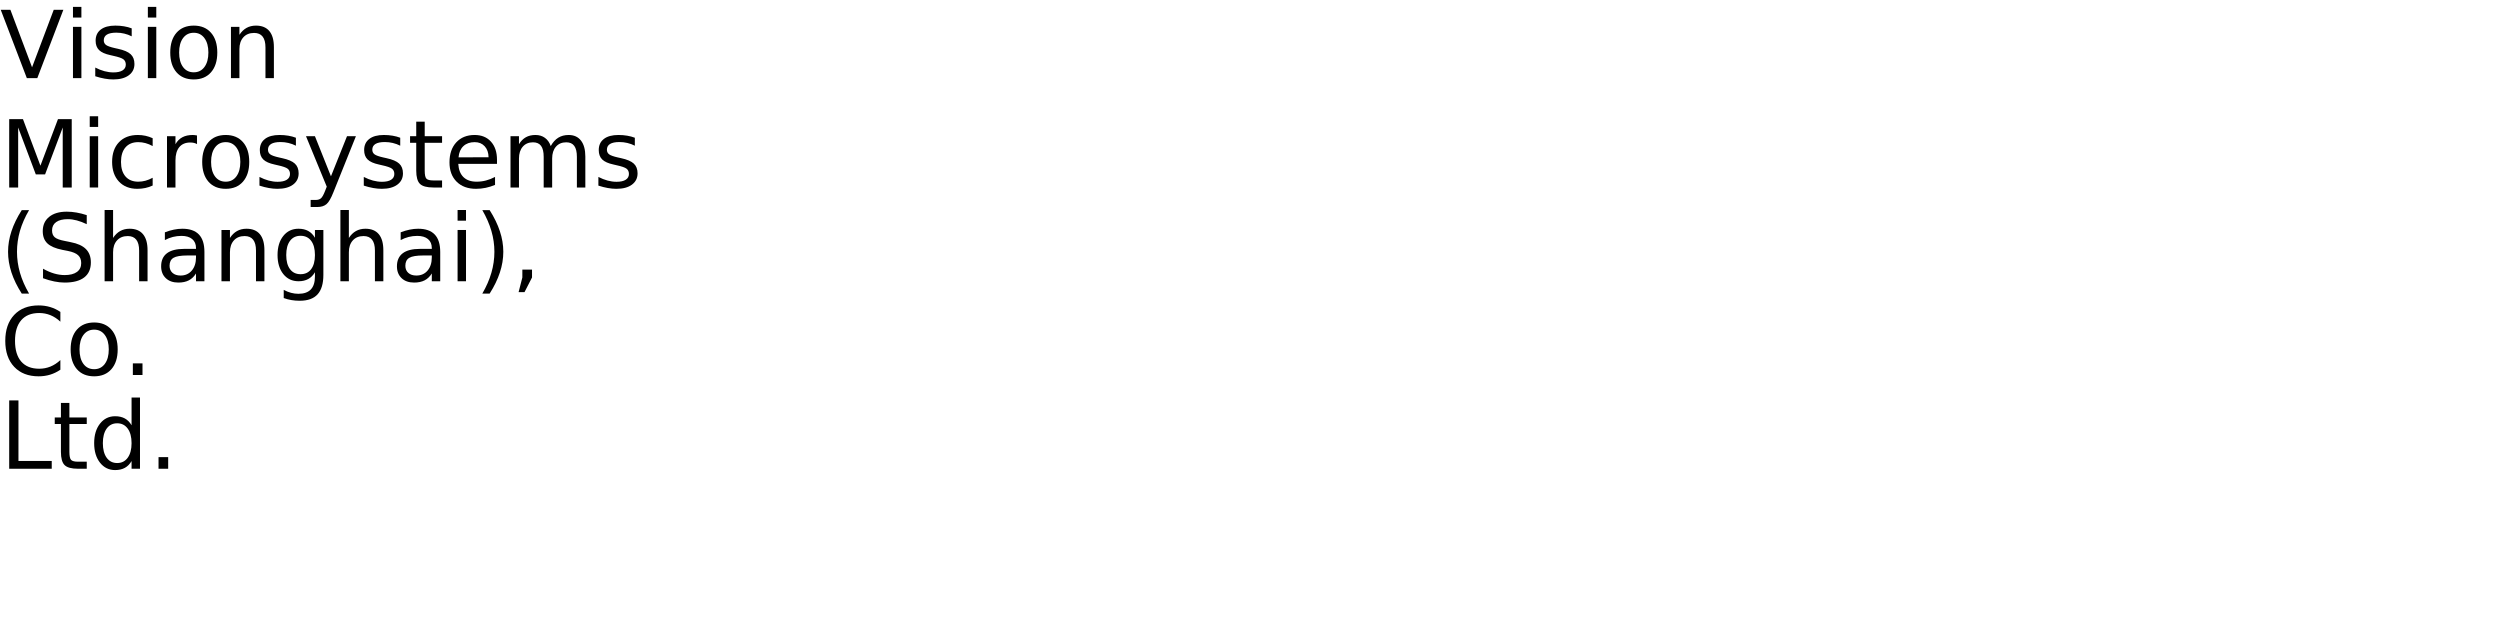
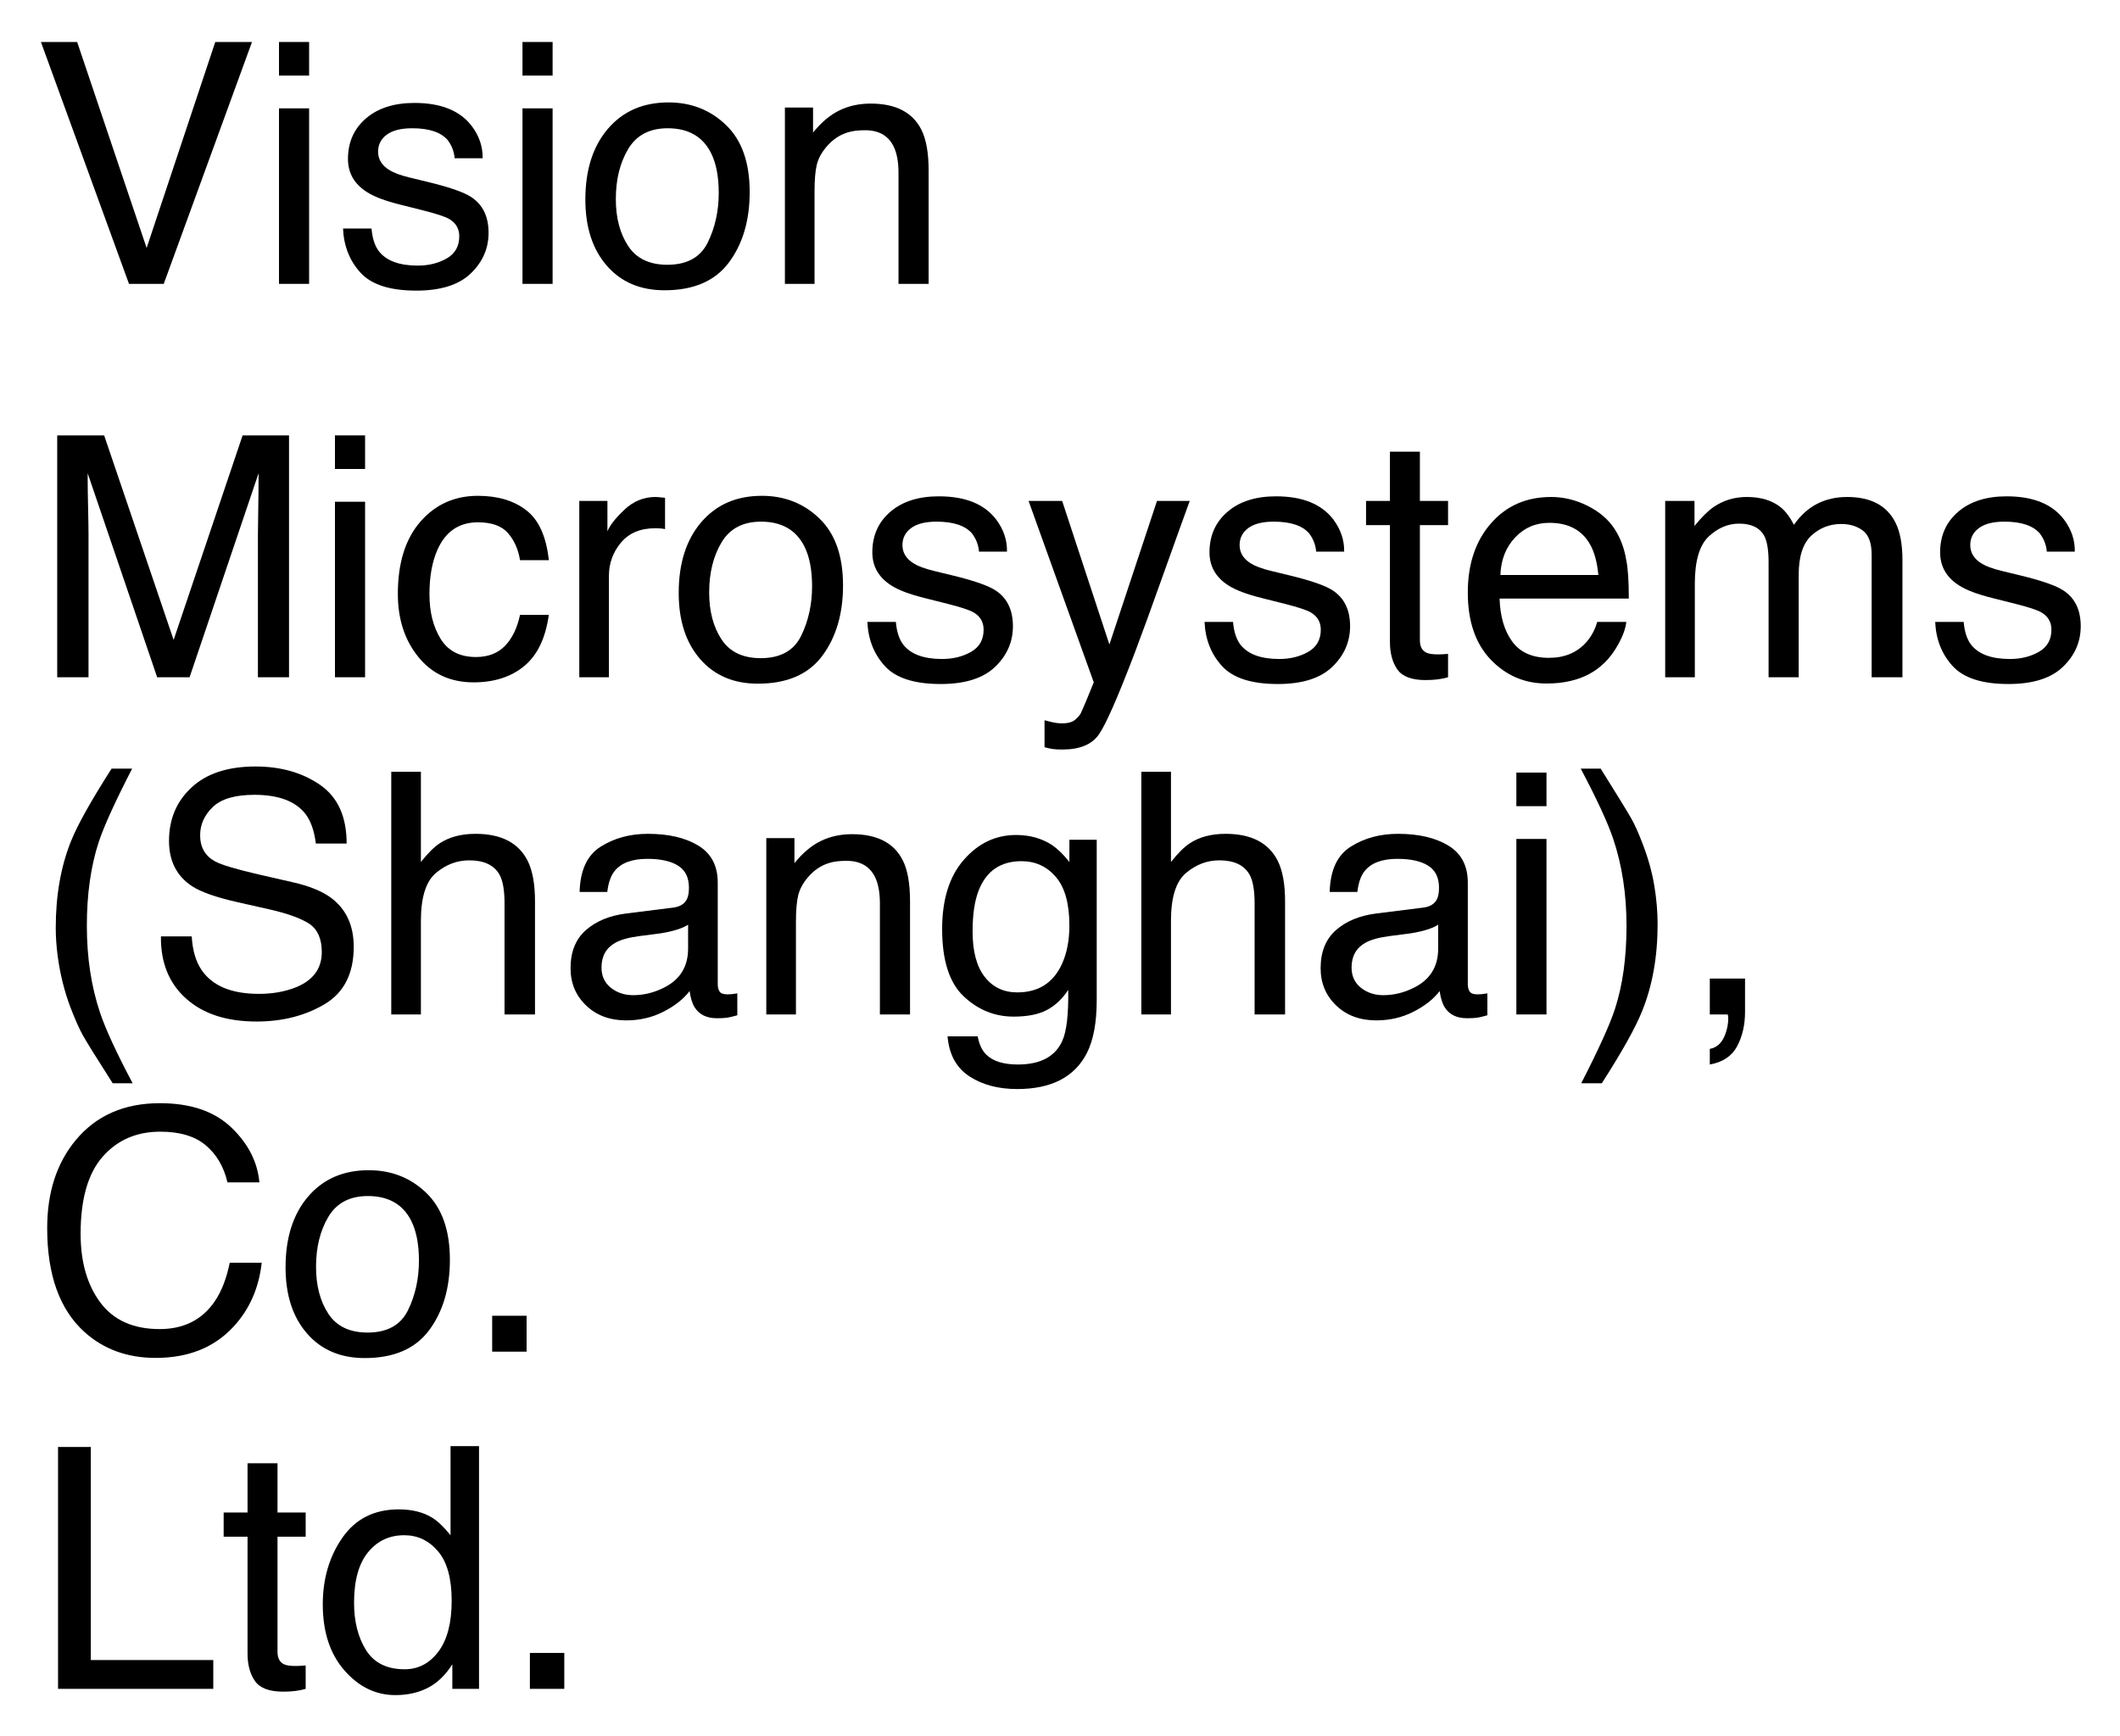
- <svg xmlns="http://www.w3.org/2000/svg" xmlns:xlink="http://www.w3.org/1999/xlink" width="1600" height="400" viewBox="0 0 1600 400">
+ <svg xmlns="http://www.w3.org/2000/svg" xmlns:xlink="http://www.w3.org/1999/xlink" role="img" viewBox="-5.76 -0.51 377.26 308.76">
  <defs>
-     <g>
-       <g id="glyph-0-0">
-         <path d="M 17.172 0 L 0.469 -43.734 L 6.656 -43.734 L 20.516 -6.922 L 34.391 -43.734 L 40.547 -43.734 L 23.875 0 Z M 17.172 0 " />
-       </g>
-       <g id="glyph-0-1">
-         <path d="M 5.656 -32.812 L 11.047 -32.812 L 11.047 0 L 5.656 0 Z M 5.656 -45.594 L 11.047 -45.594 L 11.047 -38.766 L 5.656 -38.766 Z M 5.656 -45.594 " />
-       </g>
-       <g id="glyph-0-2">
-         <path d="M 26.578 -31.844 L 26.578 -26.75 C 25.047 -27.531 23.457 -28.113 21.812 -28.5 C 20.176 -28.895 18.484 -29.094 16.734 -29.094 C 14.055 -29.094 12.047 -28.68 10.703 -27.859 C 9.367 -27.035 8.703 -25.805 8.703 -24.172 C 8.703 -22.922 9.18 -21.938 10.141 -21.219 C 11.098 -20.508 13.02 -19.832 15.906 -19.188 L 17.75 -18.781 C 21.582 -17.957 24.301 -16.797 25.906 -15.297 C 27.52 -13.805 28.328 -11.723 28.328 -9.047 C 28.328 -6.004 27.117 -3.594 24.703 -1.812 C 22.297 -0.039 18.984 0.844 14.766 0.844 C 13.004 0.844 11.172 0.672 9.266 0.328 C 7.367 -0.004 5.363 -0.516 3.25 -1.203 L 3.25 -6.766 C 5.238 -5.734 7.203 -4.957 9.141 -4.438 C 11.078 -3.914 12.992 -3.656 14.891 -3.656 C 17.422 -3.656 19.367 -4.086 20.734 -4.953 C 22.109 -5.828 22.797 -7.055 22.797 -8.641 C 22.797 -10.109 22.301 -11.234 21.312 -12.016 C 20.32 -12.797 18.16 -13.547 14.828 -14.266 L 12.953 -14.703 C 9.609 -15.41 7.191 -16.488 5.703 -17.938 C 4.223 -19.395 3.484 -21.395 3.484 -23.938 C 3.484 -27.02 4.578 -29.398 6.766 -31.078 C 8.953 -32.766 12.055 -33.609 16.078 -33.609 C 18.078 -33.609 19.953 -33.457 21.703 -33.156 C 23.461 -32.863 25.086 -32.426 26.578 -31.844 Z M 26.578 -31.844 " />
-       </g>
-       <g id="glyph-0-3">
-         <path d="M 18.375 -29.031 C 15.477 -29.031 13.191 -27.898 11.516 -25.641 C 9.836 -23.391 9 -20.301 9 -16.375 C 9 -12.445 9.832 -9.352 11.5 -7.094 C 13.164 -4.844 15.457 -3.719 18.375 -3.719 C 21.238 -3.719 23.508 -4.848 25.188 -7.109 C 26.875 -9.379 27.719 -12.469 27.719 -16.375 C 27.719 -20.258 26.875 -23.336 25.188 -25.609 C 23.508 -27.891 21.238 -29.031 18.375 -29.031 Z M 18.375 -33.609 C 23.062 -33.609 26.738 -32.082 29.406 -29.031 C 32.082 -25.988 33.422 -21.77 33.422 -16.375 C 33.422 -11.008 32.082 -6.797 29.406 -3.734 C 26.738 -0.68 23.062 0.844 18.375 0.844 C 13.664 0.844 9.977 -0.68 7.312 -3.734 C 4.645 -6.797 3.312 -11.008 3.312 -16.375 C 3.312 -21.77 4.645 -25.988 7.312 -29.031 C 9.977 -32.082 13.664 -33.609 18.375 -33.609 Z M 18.375 -33.609 " />
-       </g>
-       <g id="glyph-0-4">
-         <path d="M 32.938 -19.812 L 32.938 0 L 27.547 0 L 27.547 -19.625 C 27.547 -22.727 26.938 -25.051 25.719 -26.594 C 24.508 -28.145 22.695 -28.922 20.281 -28.922 C 17.363 -28.922 15.066 -27.988 13.391 -26.125 C 11.711 -24.27 10.875 -21.742 10.875 -18.547 L 10.875 0 L 5.453 0 L 5.453 -32.812 L 10.875 -32.812 L 10.875 -27.719 C 12.156 -29.688 13.672 -31.16 15.422 -32.141 C 17.172 -33.117 19.188 -33.609 21.469 -33.609 C 25.238 -33.609 28.094 -32.441 30.031 -30.109 C 31.969 -27.773 32.938 -24.344 32.938 -19.812 Z M 32.938 -19.812 " />
-       </g>
-       <g id="glyph-0-5">
-         <path d="M 5.891 -43.734 L 14.703 -43.734 L 25.875 -13.969 L 37.094 -43.734 L 45.906 -43.734 L 45.906 0 L 40.141 0 L 40.141 -38.406 L 28.859 -8.406 L 22.906 -8.406 L 11.625 -38.406 L 11.625 0 L 5.891 0 Z M 5.891 -43.734 " />
-       </g>
-       <g id="glyph-0-6">
-         <path d="M 29.266 -31.547 L 29.266 -26.516 C 27.742 -27.359 26.219 -27.988 24.688 -28.406 C 23.156 -28.82 21.609 -29.031 20.047 -29.031 C 16.547 -29.031 13.828 -27.922 11.891 -25.703 C 9.961 -23.492 9 -20.383 9 -16.375 C 9 -12.375 9.961 -9.266 11.891 -7.047 C 13.828 -4.828 16.547 -3.719 20.047 -3.719 C 21.609 -3.719 23.156 -3.926 24.688 -4.344 C 26.219 -4.77 27.742 -5.398 29.266 -6.234 L 29.266 -1.266 C 27.766 -0.555 26.207 -0.031 24.594 0.312 C 22.977 0.664 21.266 0.844 19.453 0.844 C 14.516 0.844 10.586 -0.707 7.672 -3.812 C 4.766 -6.914 3.312 -11.102 3.312 -16.375 C 3.312 -21.727 4.781 -25.938 7.719 -29 C 10.656 -32.07 14.688 -33.609 19.812 -33.609 C 21.469 -33.609 23.086 -33.438 24.672 -33.094 C 26.254 -32.75 27.785 -32.234 29.266 -31.547 Z M 29.266 -31.547 " />
-       </g>
-       <g id="glyph-0-7">
-         <path d="M 24.672 -27.781 C 24.066 -28.125 23.406 -28.379 22.688 -28.547 C 21.977 -28.711 21.191 -28.797 20.328 -28.797 C 17.285 -28.797 14.945 -27.805 13.312 -25.828 C 11.688 -23.848 10.875 -21 10.875 -17.281 L 10.875 0 L 5.453 0 L 5.453 -32.812 L 10.875 -32.812 L 10.875 -27.719 C 12 -29.707 13.469 -31.188 15.281 -32.156 C 17.102 -33.125 19.316 -33.609 21.922 -33.609 C 22.285 -33.609 22.691 -33.582 23.141 -33.531 C 23.586 -33.477 24.086 -33.406 24.641 -33.312 Z M 24.672 -27.781 " />
-       </g>
-       <g id="glyph-0-8">
-         <path d="M 19.312 3.047 C 17.781 6.953 16.289 9.5 14.844 10.688 C 13.406 11.883 11.473 12.484 9.047 12.484 L 4.75 12.484 L 4.75 7.969 L 7.906 7.969 C 9.395 7.969 10.547 7.613 11.359 6.906 C 12.18 6.207 13.094 4.551 14.094 1.938 L 15.062 -0.531 L 1.781 -32.812 L 7.5 -32.812 L 17.75 -7.156 L 28.016 -32.812 L 33.719 -32.812 Z M 19.312 3.047 " />
-       </g>
-       <g id="glyph-0-9">
-         <path d="M 10.984 -42.125 L 10.984 -32.812 L 22.094 -32.812 L 22.094 -28.625 L 10.984 -28.625 L 10.984 -10.812 C 10.984 -8.133 11.348 -6.414 12.078 -5.656 C 12.816 -4.895 14.305 -4.516 16.547 -4.516 L 22.094 -4.516 L 22.094 0 L 16.547 0 C 12.391 0 9.52 -0.773 7.938 -2.328 C 6.352 -3.879 5.562 -6.707 5.562 -10.812 L 5.562 -28.625 L 1.609 -28.625 L 1.609 -32.812 L 5.562 -32.812 L 5.562 -42.125 Z M 10.984 -42.125 " />
-       </g>
-       <g id="glyph-0-10">
-         <path d="M 33.719 -17.75 L 33.719 -15.125 L 8.938 -15.125 C 9.164 -11.406 10.281 -8.57 12.281 -6.625 C 14.289 -4.688 17.082 -3.719 20.656 -3.719 C 22.727 -3.719 24.734 -3.973 26.672 -4.484 C 28.617 -4.992 30.551 -5.754 32.469 -6.766 L 32.469 -1.672 C 30.531 -0.848 28.547 -0.223 26.516 0.203 C 24.484 0.629 22.422 0.844 20.328 0.844 C 15.098 0.844 10.953 -0.676 7.891 -3.719 C 4.836 -6.77 3.312 -10.891 3.312 -16.078 C 3.312 -21.453 4.758 -25.719 7.656 -28.875 C 10.562 -32.031 14.473 -33.609 19.391 -33.609 C 23.805 -33.609 27.297 -32.188 29.859 -29.344 C 32.43 -26.5 33.719 -22.633 33.719 -17.75 Z M 28.328 -19.344 C 28.285 -22.289 27.457 -24.641 25.844 -26.391 C 24.238 -28.148 22.109 -29.031 19.453 -29.031 C 16.441 -29.031 14.031 -28.18 12.219 -26.484 C 10.414 -24.785 9.379 -22.395 9.109 -19.312 Z M 28.328 -19.344 " />
-       </g>
-       <g id="glyph-0-11">
-         <path d="M 31.203 -26.516 C 32.547 -28.93 34.156 -30.719 36.031 -31.875 C 37.906 -33.031 40.113 -33.609 42.656 -33.609 C 46.07 -33.609 48.707 -32.41 50.562 -30.016 C 52.414 -27.617 53.344 -24.219 53.344 -19.812 L 53.344 0 L 47.938 0 L 47.938 -19.625 C 47.938 -22.77 47.379 -25.102 46.266 -26.625 C 45.148 -28.156 43.445 -28.922 41.156 -28.922 C 38.363 -28.922 36.156 -27.988 34.531 -26.125 C 32.914 -24.27 32.109 -21.742 32.109 -18.547 L 32.109 0 L 26.688 0 L 26.688 -19.625 C 26.688 -22.789 26.129 -25.129 25.016 -26.641 C 23.898 -28.16 22.18 -28.922 19.859 -28.922 C 17.109 -28.922 14.922 -27.988 13.297 -26.125 C 11.68 -24.258 10.875 -21.734 10.875 -18.547 L 10.875 0 L 5.453 0 L 5.453 -32.812 L 10.875 -32.812 L 10.875 -27.719 C 12.102 -29.727 13.578 -31.211 15.297 -32.172 C 17.016 -33.129 19.055 -33.609 21.422 -33.609 C 23.797 -33.609 25.816 -33 27.484 -31.781 C 29.16 -30.57 30.398 -28.816 31.203 -26.516 Z M 31.203 -26.516 " />
-       </g>
-       <g id="glyph-0-12">
-         <path d="M 18.609 -45.531 C 15.984 -41.039 14.035 -36.598 12.766 -32.203 C 11.504 -27.805 10.875 -23.352 10.875 -18.844 C 10.875 -14.332 11.508 -9.863 12.781 -5.438 C 14.062 -1.008 16.004 3.438 18.609 7.906 L 13.922 7.906 C 10.984 3.32 8.785 -1.188 7.328 -5.625 C 5.879 -10.062 5.156 -14.469 5.156 -18.844 C 5.156 -23.195 5.879 -27.578 7.328 -31.984 C 8.773 -36.398 10.973 -40.914 13.922 -45.531 Z M 18.609 -45.531 " />
-       </g>
-       <g id="glyph-0-13">
-         <path d="M 32.109 -42.312 L 32.109 -36.531 C 29.859 -37.602 27.738 -38.406 25.75 -38.938 C 23.758 -39.469 21.836 -39.734 19.984 -39.734 C 16.754 -39.734 14.266 -39.109 12.516 -37.859 C 10.773 -36.609 9.906 -34.828 9.906 -32.516 C 9.906 -30.586 10.484 -29.129 11.641 -28.141 C 12.805 -27.148 15.008 -26.352 18.25 -25.75 L 21.828 -25.016 C 26.242 -24.18 29.5 -22.703 31.594 -20.578 C 33.695 -18.461 34.75 -15.629 34.75 -12.078 C 34.75 -7.836 33.328 -4.625 30.484 -2.438 C 27.641 -0.25 23.473 0.844 17.984 0.844 C 15.922 0.844 13.719 0.609 11.375 0.141 C 9.039 -0.328 6.625 -1.02 4.125 -1.938 L 4.125 -8.031 C 6.531 -6.676 8.883 -5.656 11.188 -4.969 C 13.5 -4.289 15.766 -3.953 17.984 -3.953 C 21.367 -3.953 23.977 -4.613 25.812 -5.938 C 27.645 -7.27 28.562 -9.164 28.562 -11.625 C 28.562 -13.781 27.898 -15.461 26.578 -16.672 C 25.266 -17.879 23.102 -18.785 20.094 -19.391 L 16.5 -20.094 C 12.082 -20.977 8.883 -22.359 6.906 -24.234 C 4.938 -26.109 3.953 -28.711 3.953 -32.047 C 3.953 -35.922 5.312 -38.969 8.031 -41.188 C 10.758 -43.414 14.52 -44.531 19.312 -44.531 C 21.363 -44.531 23.453 -44.344 25.578 -43.969 C 27.703 -43.602 29.879 -43.051 32.109 -42.312 Z M 32.109 -42.312 " />
-       </g>
-       <g id="glyph-0-14">
-         <path d="M 32.938 -19.812 L 32.938 0 L 27.547 0 L 27.547 -19.625 C 27.547 -22.727 26.938 -25.051 25.719 -26.594 C 24.508 -28.145 22.695 -28.922 20.281 -28.922 C 17.363 -28.922 15.066 -27.988 13.391 -26.125 C 11.711 -24.27 10.875 -21.742 10.875 -18.547 L 10.875 0 L 5.453 0 L 5.453 -45.594 L 10.875 -45.594 L 10.875 -27.719 C 12.156 -29.688 13.672 -31.16 15.422 -32.141 C 17.172 -33.117 19.188 -33.609 21.469 -33.609 C 25.238 -33.609 28.094 -32.441 30.031 -30.109 C 31.969 -27.773 32.938 -24.344 32.938 -19.812 Z M 32.938 -19.812 " />
-       </g>
-       <g id="glyph-0-15">
-         <path d="M 20.562 -16.5 C 16.207 -16.5 13.191 -16 11.516 -15 C 9.836 -14 9 -12.301 9 -9.906 C 9 -7.988 9.629 -6.469 10.891 -5.344 C 12.148 -4.219 13.863 -3.656 16.031 -3.656 C 19.02 -3.656 21.414 -4.711 23.219 -6.828 C 25.02 -8.953 25.922 -11.773 25.922 -15.297 L 25.922 -16.5 Z M 31.312 -18.719 L 31.312 0 L 25.922 0 L 25.922 -4.984 C 24.691 -2.992 23.16 -1.523 21.328 -0.578 C 19.492 0.367 17.25 0.844 14.594 0.844 C 11.227 0.844 8.555 -0.098 6.578 -1.984 C 4.598 -3.867 3.609 -6.391 3.609 -9.547 C 3.609 -13.242 4.844 -16.031 7.312 -17.906 C 9.781 -19.781 13.469 -20.719 18.375 -20.719 L 25.922 -20.719 L 25.922 -21.234 C 25.922 -23.723 25.102 -25.645 23.469 -27 C 21.844 -28.352 19.555 -29.031 16.609 -29.031 C 14.734 -29.031 12.906 -28.805 11.125 -28.359 C 9.352 -27.91 7.645 -27.238 6 -26.344 L 6 -31.312 C 7.977 -32.082 9.895 -32.656 11.75 -33.031 C 13.602 -33.414 15.41 -33.609 17.172 -33.609 C 21.91 -33.609 25.453 -32.375 27.797 -29.906 C 30.141 -27.445 31.312 -23.719 31.312 -18.719 Z M 31.312 -18.719 " />
-       </g>
-       <g id="glyph-0-16">
-         <path d="M 27.25 -16.781 C 27.25 -20.688 26.441 -23.711 24.828 -25.859 C 23.211 -28.016 20.953 -29.094 18.047 -29.094 C 15.16 -29.094 12.91 -28.016 11.297 -25.859 C 9.68 -23.711 8.875 -20.688 8.875 -16.781 C 8.875 -12.895 9.68 -9.879 11.297 -7.734 C 12.91 -5.586 15.16 -4.516 18.047 -4.516 C 20.953 -4.516 23.211 -5.586 24.828 -7.734 C 26.441 -9.879 27.25 -12.895 27.25 -16.781 Z M 32.641 -4.078 C 32.641 1.516 31.398 5.672 28.922 8.391 C 26.441 11.117 22.641 12.484 17.516 12.484 C 15.617 12.484 13.832 12.336 12.156 12.047 C 10.477 11.766 8.848 11.332 7.266 10.75 L 7.266 5.516 C 8.848 6.367 10.41 7 11.953 7.406 C 13.492 7.82 15.066 8.031 16.672 8.031 C 20.203 8.031 22.848 7.102 24.609 5.25 C 26.367 3.406 27.25 0.617 27.25 -3.109 L 27.25 -5.766 C 26.133 -3.836 24.707 -2.395 22.969 -1.438 C 21.227 -0.477 19.148 0 16.734 0 C 12.703 0 9.457 -1.531 7 -4.594 C 4.539 -7.664 3.312 -11.727 3.312 -16.781 C 3.312 -21.863 4.539 -25.938 7 -29 C 9.457 -32.07 12.703 -33.609 16.734 -33.609 C 19.148 -33.609 21.227 -33.129 22.969 -32.172 C 24.707 -31.211 26.133 -29.766 27.25 -27.828 L 27.25 -32.812 L 32.641 -32.812 Z M 32.641 -4.078 " />
-       </g>
-       <g id="glyph-0-17">
-         <path d="M 4.812 -45.531 L 9.5 -45.531 C 12.426 -40.914 14.613 -36.398 16.062 -31.984 C 17.52 -27.578 18.25 -23.195 18.25 -18.844 C 18.25 -14.469 17.52 -10.062 16.062 -5.625 C 14.613 -1.188 12.426 3.32 9.5 7.906 L 4.812 7.906 C 7.406 3.438 9.344 -1.008 10.625 -5.438 C 11.906 -9.863 12.547 -14.332 12.547 -18.844 C 12.547 -23.352 11.906 -27.805 10.625 -32.203 C 9.344 -36.598 7.406 -41.039 4.812 -45.531 Z M 4.812 -45.531 " />
-       </g>
-       <g id="glyph-0-18">
-         <path d="M 7.031 -7.438 L 13.219 -7.438 L 13.219 -2.406 L 8.406 6.969 L 4.625 6.969 L 7.031 -2.406 Z M 7.031 -7.438 " />
-       </g>
-       <g id="glyph-0-19">
-         <path d="M 38.641 -40.375 L 38.641 -34.125 C 36.648 -35.988 34.523 -37.379 32.266 -38.297 C 30.016 -39.211 27.617 -39.672 25.078 -39.672 C 20.078 -39.672 16.25 -38.141 13.594 -35.078 C 10.938 -32.023 9.609 -27.609 9.609 -21.828 C 9.609 -16.066 10.938 -11.656 13.594 -8.594 C 16.25 -5.539 20.078 -4.016 25.078 -4.016 C 27.617 -4.016 30.016 -4.473 32.266 -5.391 C 34.523 -6.305 36.648 -7.691 38.641 -9.547 L 38.641 -3.375 C 36.566 -1.969 34.375 -0.91 32.062 -0.203 C 29.75 0.492 27.305 0.844 24.734 0.844 C 18.109 0.844 12.891 -1.18 9.078 -5.234 C 5.273 -9.285 3.375 -14.816 3.375 -21.828 C 3.375 -28.859 5.273 -34.398 9.078 -38.453 C 12.891 -42.504 18.109 -44.531 24.734 -44.531 C 27.348 -44.531 29.812 -44.18 32.125 -43.484 C 34.438 -42.797 36.609 -41.758 38.641 -40.375 Z M 38.641 -40.375 " />
-       </g>
-       <g id="glyph-0-20">
-         <path d="M 6.422 -7.438 L 12.594 -7.438 L 12.594 0 L 6.422 0 Z M 6.422 -7.438 " />
-       </g>
-       <g id="glyph-0-21">
-         <path d="M 5.891 -43.734 L 11.812 -43.734 L 11.812 -4.984 L 33.109 -4.984 L 33.109 0 L 5.891 0 Z M 5.891 -43.734 " />
-       </g>
-       <g id="glyph-0-22">
-         <path d="M 27.25 -27.828 L 27.25 -45.594 L 32.641 -45.594 L 32.641 0 L 27.25 0 L 27.25 -4.922 C 26.113 -2.973 24.68 -1.523 22.953 -0.578 C 21.223 0.367 19.148 0.844 16.734 0.844 C 12.766 0.844 9.535 -0.734 7.047 -3.891 C 4.555 -7.055 3.312 -11.219 3.312 -16.375 C 3.312 -21.531 4.555 -25.691 7.047 -28.859 C 9.535 -32.023 12.766 -33.609 16.734 -33.609 C 19.148 -33.609 21.223 -33.133 22.953 -32.188 C 24.68 -31.238 26.113 -29.785 27.25 -27.828 Z M 8.875 -16.375 C 8.875 -12.414 9.688 -9.305 11.312 -7.047 C 12.945 -4.785 15.191 -3.656 18.047 -3.656 C 20.898 -3.656 23.145 -4.785 24.781 -7.047 C 26.426 -9.305 27.25 -12.414 27.25 -16.375 C 27.25 -20.344 26.426 -23.453 24.781 -25.703 C 23.145 -27.961 20.898 -29.094 18.047 -29.094 C 15.191 -29.094 12.945 -27.961 11.312 -25.703 C 9.688 -23.453 8.875 -20.344 8.875 -16.375 Z M 8.875 -16.375 " />
-       </g>
+     <g id="glyph-0-0">
+       <path d="M 7.969 -43.039 L 20.332 -6.387 L 32.547 -43.039 L 39.082 -43.039 L 23.379 0 L 17.195 0 L 1.523 -43.039 Z M 7.969 -43.039" />
+     </g>
+     <g id="glyph-0-1">
+       <path d="M 3.867 -31.23 L 9.227 -31.23 L 9.227 0 L 3.867 0 Z M 3.867 -43.039 L 9.227 -43.039 L 9.227 -37.062 L 3.867 -37.062 Z M 3.867 -43.039" />
+     </g>
+     <g id="glyph-0-2">
+       <path d="M 7 -9.844 C 7.156 -8.086 7.598 -6.738 8.32 -5.801 C 9.648 -4.102 11.953 -3.25 15.234 -3.25 C 17.188 -3.25 18.906 -3.676 20.391 -4.527 C 21.875 -5.375 22.617 -6.688 22.617 -8.469 C 22.617 -9.816 22.023 -10.84 20.828 -11.543 C 20.066 -11.973 18.562 -12.469 16.32 -13.039 L 12.129 -14.094 C 9.453 -14.758 7.48 -15.5 6.211 -16.32 C 3.945 -17.746 2.812 -19.719 2.812 -22.234 C 2.812 -25.203 3.883 -27.609 6.02 -29.445 C 8.16 -31.281 11.035 -32.195 14.648 -32.195 C 19.375 -32.195 22.781 -30.812 24.875 -28.039 C 26.184 -26.281 26.816 -24.383 26.777 -22.352 L 21.797 -22.352 C 21.699 -23.543 21.281 -24.629 20.539 -25.605 C 19.328 -26.992 17.227 -27.688 14.238 -27.688 C 12.246 -27.688 10.738 -27.305 9.711 -26.543 C 8.688 -25.781 8.172 -24.773 8.172 -23.523 C 8.172 -22.156 8.848 -21.062 10.195 -20.242 C 10.977 -19.754 12.129 -19.328 13.652 -18.953 L 17.141 -18.105 C 20.93 -17.188 23.469 -16.297 24.758 -15.438 C 26.809 -14.09 27.832 -11.973 27.832 -9.082 C 27.832 -6.289 26.773 -3.875 24.652 -1.844 C 22.535 0.188 19.305 1.203 14.969 1.203 C 10.301 1.203 6.996 0.141 5.055 -1.977 C 3.109 -4.098 2.07 -6.719 1.934 -9.844 Z M 7 -9.844" />
+     </g>
+     <g id="glyph-0-3">
+       <path d="M 16.32 -3.398 C 19.816 -3.398 22.211 -4.723 23.512 -7.367 C 24.809 -10.016 25.461 -12.961 25.461 -16.203 C 25.461 -19.133 24.992 -21.516 24.055 -23.352 C 22.57 -26.242 20.008 -27.688 16.375 -27.688 C 13.152 -27.688 10.812 -26.453 9.344 -23.992 C 7.879 -21.531 7.148 -18.562 7.148 -15.086 C 7.148 -11.746 7.883 -8.965 9.344 -6.738 C 10.809 -4.512 13.133 -3.398 16.32 -3.398 Z M 16.523 -32.285 C 20.566 -32.285 23.984 -30.938 26.777 -28.242 C 29.57 -25.547 30.969 -21.582 30.969 -16.348 C 30.969 -11.289 29.734 -7.109 27.273 -3.809 C 24.812 -0.508 20.996 1.141 15.82 1.141 C 11.504 1.141 8.078 -0.316 5.539 -3.238 C 3 -6.156 1.727 -10.078 1.727 -15 C 1.727 -20.273 3.066 -24.473 5.742 -27.598 C 8.418 -30.723 12.012 -32.285 16.523 -32.285 Z M 16.523 -32.285" />
+     </g>
+     <g id="glyph-0-4">
+       <path d="M 3.867 -31.375 L 8.875 -31.375 L 8.875 -26.922 C 10.359 -28.758 11.934 -30.078 13.594 -30.879 C 15.254 -31.68 17.102 -32.078 19.133 -32.078 C 23.586 -32.078 26.594 -30.527 28.156 -27.422 C 29.016 -25.723 29.445 -23.289 29.445 -20.125 L 29.445 0 L 24.082 0 L 24.082 -19.773 C 24.082 -21.688 23.797 -23.234 23.234 -24.406 C 22.297 -26.359 20.594 -27.336 18.133 -27.336 C 16.883 -27.336 15.859 -27.207 15.059 -26.953 C 13.613 -26.523 12.344 -25.664 11.25 -24.375 C 10.371 -23.34 9.801 -22.27 9.535 -21.168 C 9.273 -20.062 9.141 -18.484 9.141 -16.438 L 9.141 0 L 3.867 0 Z M 3.867 -31.375" />
+     </g>
+     <g id="glyph-0-5">
+       <path d="M 4.422 -43.039 L 12.773 -43.039 L 25.137 -6.648 L 37.414 -43.039 L 45.672 -43.039 L 45.672 0 L 40.137 0 L 40.137 -25.398 C 40.137 -26.277 40.156 -27.734 40.195 -29.766 C 40.234 -31.797 40.254 -33.977 40.254 -36.297 L 27.977 0 L 22.207 0 L 9.844 -36.297 L 9.844 -34.98 C 9.844 -33.926 9.867 -32.32 9.918 -30.16 C 9.965 -28.004 9.992 -26.414 9.992 -25.398 L 9.992 0 L 4.422 0 Z M 4.422 -43.039" />
+     </g>
+     <g id="glyph-0-6">
+       <path d="M 15.969 -32.285 C 19.504 -32.285 22.379 -31.426 24.594 -29.707 C 26.812 -27.988 28.145 -25.031 28.594 -20.828 L 23.469 -20.828 C 23.156 -22.762 22.441 -24.371 21.328 -25.648 C 20.215 -26.93 18.43 -27.57 15.969 -27.57 C 12.609 -27.57 10.203 -25.93 8.758 -22.648 C 7.82 -20.52 7.352 -17.891 7.352 -14.766 C 7.352 -11.621 8.016 -8.977 9.344 -6.828 C 10.672 -4.68 12.766 -3.602 15.617 -3.602 C 17.805 -3.602 19.535 -4.273 20.816 -5.609 C 22.094 -6.949 22.977 -8.781 23.469 -11.102 L 28.594 -11.102 C 28.008 -6.941 26.543 -3.902 24.199 -1.977 C 21.855 -0.055 18.859 0.906 15.203 0.906 C 11.102 0.906 7.832 -0.59 5.391 -3.59 C 2.949 -6.586 1.727 -10.332 1.727 -14.824 C 1.727 -20.332 3.066 -24.617 5.742 -27.688 C 8.418 -30.754 11.828 -32.285 15.969 -32.285 Z M 15.969 -32.285" />
+     </g>
+     <g id="glyph-0-7">
+       <path d="M 4.016 -31.375 L 9.023 -31.375 L 9.023 -25.957 C 9.434 -27.012 10.438 -28.297 12.039 -29.809 C 13.641 -31.324 15.488 -32.078 17.578 -32.078 C 17.676 -32.078 17.844 -32.07 18.078 -32.051 C 18.312 -32.031 18.711 -31.992 19.277 -31.934 L 19.277 -26.367 C 18.965 -26.426 18.676 -26.465 18.414 -26.484 C 18.148 -26.504 17.859 -26.516 17.547 -26.516 C 14.891 -26.516 12.852 -25.66 11.426 -23.949 C 10 -22.242 9.289 -20.273 9.289 -18.047 L 9.289 0 L 4.016 0 Z M 4.016 -31.375" />
+     </g>
+     <g id="glyph-0-8">
+       <path d="M 23.469 -31.375 L 29.297 -31.375 C 28.555 -29.363 26.906 -24.773 24.344 -17.609 C 22.43 -12.219 20.828 -7.82 19.539 -4.422 C 16.492 3.586 14.344 8.469 13.094 10.227 C 11.844 11.984 9.695 12.859 6.648 12.859 C 5.906 12.859 5.336 12.832 4.938 12.773 C 4.535 12.715 4.043 12.609 3.457 12.453 L 3.457 7.648 C 4.375 7.902 5.039 8.055 5.449 8.117 C 5.859 8.176 6.219 8.203 6.531 8.203 C 7.508 8.203 8.227 8.043 8.688 7.719 C 9.145 7.398 9.531 7 9.844 6.531 C 9.941 6.375 10.293 5.578 10.898 4.133 C 11.504 2.688 11.945 1.609 12.219 0.906 L 0.617 -31.375 L 6.594 -31.375 L 15 -5.828 Z M 23.469 -31.375" />
+     </g>
+     <g id="glyph-0-9">
+       <path d="M 4.922 -40.137 L 10.254 -40.137 L 10.254 -31.375 L 15.266 -31.375 L 15.266 -27.07 L 10.254 -27.07 L 10.254 -6.594 C 10.254 -5.5 10.625 -4.766 11.367 -4.395 C 11.777 -4.18 12.461 -4.07 13.418 -4.07 C 13.672 -4.07 13.945 -4.078 14.238 -4.086 C 14.531 -4.098 14.875 -4.121 15.266 -4.16 L 15.266 0 C 14.66 0.176 14.027 0.305 13.375 0.383 C 12.719 0.461 12.012 0.5 11.25 0.5 C 8.789 0.5 7.117 -0.133 6.242 -1.391 C 5.363 -2.652 4.922 -4.289 4.922 -6.297 L 4.922 -27.07 L 0.672 -27.07 L 0.672 -31.375 L 4.922 -31.375 Z M 4.922 -40.137" />
+     </g>
+     <g id="glyph-0-10">
+       <path d="M 16.934 -32.078 C 19.16 -32.078 21.32 -31.559 23.406 -30.512 C 25.496 -29.469 27.09 -28.117 28.184 -26.453 C 29.238 -24.871 29.941 -23.027 30.293 -20.918 C 30.605 -19.473 30.762 -17.168 30.762 -14.004 L 7.766 -14.004 C 7.863 -10.82 8.613 -8.266 10.02 -6.344 C 11.426 -4.418 13.602 -3.457 16.555 -3.457 C 19.309 -3.457 21.504 -4.367 23.145 -6.18 C 24.082 -7.234 24.746 -8.457 25.137 -9.844 L 30.32 -9.844 C 30.184 -8.691 29.73 -7.406 28.961 -5.992 C 28.188 -4.574 27.324 -3.418 26.367 -2.52 C 24.766 -0.957 22.781 0.098 20.422 0.645 C 19.152 0.957 17.715 1.113 16.113 1.113 C 12.207 1.113 8.898 -0.309 6.18 -3.148 C 3.465 -5.992 2.109 -9.969 2.109 -15.086 C 2.109 -20.125 3.477 -24.219 6.211 -27.363 C 8.945 -30.508 12.52 -32.078 16.934 -32.078 Z M 25.344 -18.195 C 25.129 -20.48 24.629 -22.305 23.848 -23.672 C 22.402 -26.211 19.992 -27.48 16.609 -27.48 C 14.188 -27.48 12.156 -26.605 10.516 -24.859 C 8.875 -23.109 8.008 -20.891 7.91 -18.195 Z M 25.344 -18.195" />
+     </g>
+     <g id="glyph-0-11">
+       <path d="M 3.867 -31.375 L 9.082 -31.375 L 9.082 -26.922 C 10.332 -28.465 11.465 -29.59 12.48 -30.293 C 14.219 -31.484 16.191 -32.078 18.398 -32.078 C 20.898 -32.078 22.91 -31.465 24.434 -30.234 C 25.293 -29.531 26.074 -28.496 26.777 -27.129 C 27.949 -28.809 29.328 -30.055 30.906 -30.863 C 32.488 -31.676 34.266 -32.078 36.242 -32.078 C 40.461 -32.078 43.328 -30.555 44.852 -27.508 C 45.672 -25.867 46.086 -23.664 46.086 -20.891 L 46.086 0 L 40.605 0 L 40.605 -21.797 C 40.605 -23.887 40.082 -25.32 39.039 -26.102 C 37.992 -26.883 36.719 -27.273 35.215 -27.273 C 33.145 -27.273 31.363 -26.582 29.867 -25.195 C 28.375 -23.809 27.625 -21.492 27.625 -18.25 L 27.625 0 L 22.266 0 L 22.266 -20.477 C 22.266 -22.605 22.012 -24.16 21.504 -25.137 C 20.703 -26.602 19.211 -27.336 17.023 -27.336 C 15.031 -27.336 13.219 -26.562 11.586 -25.02 C 9.957 -23.477 9.141 -20.684 9.141 -16.641 L 9.141 0 L 3.867 0 Z M 3.867 -31.375" />
+     </g>
+     <g id="glyph-0-12">
+       <path d="M 17.754 -43.742 C 14.688 -37.785 12.695 -33.398 11.777 -30.586 C 10.391 -26.309 9.695 -21.367 9.695 -15.762 C 9.695 -10.098 10.488 -4.922 12.07 -0.234 C 13.047 2.656 14.969 6.816 17.844 12.246 L 14.297 12.246 C 11.445 7.793 9.68 4.953 8.992 3.719 C 8.309 2.488 7.57 0.82 6.766 -1.289 C 5.672 -4.18 4.914 -7.266 4.484 -10.547 C 4.27 -12.246 4.16 -13.867 4.16 -15.41 C 4.16 -21.191 5.07 -26.336 6.883 -30.852 C 8.035 -33.723 10.438 -38.016 14.094 -43.742 Z M 17.754 -43.742" />
+     </g>
+     <g id="glyph-0-13">
+       <path d="M 8.379 -13.887 C 8.516 -11.445 9.094 -9.461 10.109 -7.938 C 12.043 -5.086 15.449 -3.664 20.332 -3.664 C 22.52 -3.664 24.512 -3.977 26.309 -4.602 C 29.785 -5.812 31.523 -7.977 31.523 -11.102 C 31.523 -13.445 30.789 -15.117 29.328 -16.113 C 27.844 -17.09 25.516 -17.938 22.352 -18.664 L 16.523 -19.98 C 12.715 -20.84 10.02 -21.789 8.438 -22.82 C 5.703 -24.617 4.336 -27.305 4.336 -30.879 C 4.336 -34.746 5.672 -37.922 8.352 -40.398 C 11.027 -42.879 14.812 -44.121 19.719 -44.121 C 24.23 -44.121 28.062 -43.031 31.215 -40.855 C 34.371 -38.676 35.945 -35.195 35.945 -30.41 L 30.469 -30.41 C 30.176 -32.715 29.551 -34.484 28.594 -35.711 C 26.816 -37.957 23.797 -39.082 19.539 -39.082 C 16.102 -39.082 13.633 -38.359 12.129 -36.914 C 10.625 -35.469 9.875 -33.789 9.875 -31.875 C 9.875 -29.766 10.75 -28.223 12.508 -27.246 C 13.66 -26.621 16.27 -25.84 20.332 -24.902 L 26.367 -23.523 C 29.277 -22.859 31.523 -21.953 33.105 -20.801 C 35.84 -18.789 37.207 -15.867 37.207 -12.039 C 37.207 -7.273 35.473 -3.867 32.008 -1.816 C 28.539 0.234 24.512 1.258 19.922 1.258 C 14.57 1.258 10.383 -0.109 7.352 -2.844 C 4.324 -5.559 2.844 -9.238 2.898 -13.887 Z M 8.379 -13.887" />
+     </g>
+     <g id="glyph-0-14">
+       <path d="M 3.867 -43.184 L 9.141 -43.184 L 9.141 -27.129 C 10.391 -28.711 11.516 -29.824 12.508 -30.469 C 14.207 -31.582 16.328 -32.141 18.867 -32.141 C 23.418 -32.141 26.504 -30.547 28.125 -27.363 C 29.004 -25.625 29.445 -23.211 29.445 -20.125 L 29.445 0 L 24.023 0 L 24.023 -19.773 C 24.023 -22.078 23.73 -23.77 23.145 -24.844 C 22.188 -26.562 20.391 -27.422 17.754 -27.422 C 15.566 -27.422 13.586 -26.672 11.805 -25.164 C 10.027 -23.66 9.141 -20.82 9.141 -16.641 L 9.141 0 L 3.867 0 Z M 3.867 -43.184" />
+     </g>
+     <g id="glyph-0-15">
+       <path d="M 7.91 -8.352 C 7.91 -6.828 8.469 -5.625 9.578 -4.746 C 10.691 -3.867 12.012 -3.43 13.535 -3.43 C 15.391 -3.43 17.188 -3.859 18.926 -4.719 C 21.855 -6.145 23.32 -8.477 23.32 -11.719 L 23.32 -15.969 C 22.676 -15.559 21.844 -15.215 20.828 -14.941 C 19.812 -14.668 18.82 -14.473 17.844 -14.355 L 14.648 -13.945 C 12.734 -13.691 11.297 -13.289 10.344 -12.742 C 8.723 -11.824 7.91 -10.359 7.91 -8.352 Z M 20.684 -19.016 C 21.895 -19.172 22.703 -19.68 23.117 -20.539 C 23.352 -21.008 23.469 -21.68 23.469 -22.559 C 23.469 -24.355 22.828 -25.66 21.547 -26.469 C 20.27 -27.281 18.438 -27.688 16.055 -27.688 C 13.301 -27.688 11.348 -26.945 10.195 -25.461 C 9.551 -24.641 9.133 -23.418 8.938 -21.797 L 4.016 -21.797 C 4.113 -25.664 5.367 -28.355 7.777 -29.867 C 10.191 -31.383 12.988 -32.141 16.172 -32.141 C 19.863 -32.141 22.859 -31.438 25.164 -30.031 C 27.449 -28.625 28.594 -26.438 28.594 -23.469 L 28.594 -5.391 C 28.594 -4.844 28.707 -4.406 28.93 -4.07 C 29.156 -3.738 29.629 -3.574 30.352 -3.574 C 30.586 -3.574 30.852 -3.59 31.141 -3.617 C 31.434 -3.648 31.75 -3.691 32.078 -3.75 L 32.078 0.148 C 31.258 0.383 30.633 0.527 30.203 0.586 C 29.773 0.645 29.188 0.672 28.445 0.672 C 26.629 0.672 25.312 0.031 24.492 -1.258 C 24.062 -1.941 23.758 -2.91 23.586 -4.16 C 22.512 -2.754 20.969 -1.531 18.953 -0.5 C 16.941 0.535 14.727 1.055 12.305 1.055 C 9.395 1.055 7.016 0.172 5.172 -1.598 C 3.324 -3.363 2.402 -5.578 2.402 -8.234 C 2.402 -11.145 3.312 -13.398 5.125 -15 C 6.941 -16.602 9.328 -17.586 12.273 -17.961 Z M 20.684 -19.016" />
+     </g>
+     <g id="glyph-0-16">
+       <path d="M 14.941 -31.934 C 17.402 -31.934 19.551 -31.328 21.387 -30.117 C 22.383 -29.434 23.398 -28.438 24.434 -27.129 L 24.434 -31.086 L 29.297 -31.086 L 29.297 -2.547 C 29.297 1.438 28.711 4.578 27.539 6.883 C 25.352 11.141 21.219 13.273 15.148 13.273 C 11.77 13.273 8.926 12.516 6.621 11 C 4.316 9.488 3.027 7.117 2.754 3.898 L 8.117 3.898 C 8.371 5.305 8.875 6.387 9.641 7.148 C 10.832 8.32 12.703 8.906 15.266 8.906 C 19.309 8.906 21.953 7.48 23.203 4.629 C 23.945 2.949 24.289 -0.047 24.227 -4.367 C 23.172 -2.766 21.906 -1.57 20.422 -0.789 C 18.938 -0.008 16.973 0.383 14.531 0.383 C 11.133 0.383 8.16 -0.824 5.609 -3.238 C 3.062 -5.648 1.789 -9.641 1.789 -15.203 C 1.789 -20.457 3.07 -24.562 5.641 -27.508 C 8.207 -30.457 11.309 -31.934 14.941 -31.934 Z M 24.434 -15.82 C 24.434 -19.707 23.633 -22.586 22.031 -24.461 C 20.43 -26.336 18.391 -27.273 15.906 -27.273 C 12.195 -27.273 9.656 -25.539 8.289 -22.062 C 7.566 -20.207 7.207 -17.773 7.207 -14.766 C 7.207 -11.23 7.926 -8.539 9.359 -6.695 C 10.797 -4.848 12.727 -3.926 15.148 -3.926 C 18.938 -3.926 21.602 -5.633 23.145 -9.055 C 24.004 -10.988 24.434 -13.242 24.434 -15.82 Z M 24.434 -15.82" />
+     </g>
+     <g id="glyph-0-17">
+       <path d="M 2.078 12.246 C 5.184 6.191 7.188 1.777 8.086 -0.996 C 9.453 -5.195 10.137 -10.117 10.137 -15.762 C 10.137 -21.406 9.344 -26.57 7.766 -31.258 C 6.789 -34.148 4.863 -38.312 1.992 -43.742 L 5.539 -43.742 C 8.547 -38.938 10.367 -35.973 11 -34.848 C 11.637 -33.727 12.324 -32.18 13.066 -30.203 C 14.004 -27.762 14.672 -25.352 15.074 -22.969 C 15.473 -20.586 15.672 -18.289 15.672 -16.086 C 15.672 -10.305 14.758 -5.148 12.922 -0.617 C 11.77 2.293 9.375 6.582 5.742 12.246 Z M 2.078 12.246" />
+     </g>
+     <g id="glyph-0-18">
+       <path d="M 4.98 6.125 C 6.328 5.891 7.273 4.941 7.82 3.281 C 8.113 2.402 8.262 1.555 8.262 0.734 C 8.262 0.598 8.258 0.473 8.246 0.367 C 8.238 0.258 8.211 0.137 8.172 0 L 4.98 0 L 4.98 -6.387 L 11.25 -6.387 L 11.25 -0.469 C 11.25 1.855 10.781 3.898 9.844 5.656 C 8.906 7.414 7.285 8.496 4.98 8.906 Z M 4.98 6.125" />
+     </g>
+     <g id="glyph-0-19">
+       <path d="M 22.703 -44.211 C 28.152 -44.211 32.383 -42.773 35.391 -39.902 C 38.398 -37.031 40.07 -33.77 40.398 -30.117 L 34.719 -30.117 C 34.074 -32.891 32.789 -35.086 30.863 -36.711 C 28.941 -38.332 26.242 -39.141 22.766 -39.141 C 18.527 -39.141 15.102 -37.652 12.496 -34.672 C 9.887 -31.695 8.586 -27.129 8.586 -20.977 C 8.586 -15.938 9.762 -11.852 12.113 -8.715 C 14.469 -5.582 17.977 -4.016 22.648 -4.016 C 26.945 -4.016 30.215 -5.664 32.461 -8.965 C 33.652 -10.703 34.539 -12.988 35.125 -15.82 L 40.812 -15.82 C 40.305 -11.289 38.625 -7.492 35.773 -4.422 C 32.355 -0.73 27.742 1.113 21.945 1.113 C 16.945 1.113 12.742 -0.398 9.344 -3.43 C 4.871 -7.434 2.637 -13.613 2.637 -21.973 C 2.637 -28.32 4.316 -33.523 7.676 -37.586 C 11.309 -42 16.32 -44.211 22.703 -44.211 Z M 22.703 -44.211" />
+     </g>
+     <g id="glyph-0-20">
+       <path d="M 5.125 -6.387 L 11.25 -6.387 L 11.25 0 L 5.125 0 Z M 5.125 -6.387" />
+     </g>
+     <g id="glyph-0-21">
+       <path d="M 4.57 -43.039 L 10.398 -43.039 L 10.398 -5.125 L 32.195 -5.125 L 32.195 0 L 4.57 0 Z M 4.57 -43.039" />
+     </g>
+     <g id="glyph-0-22">
+       <path d="M 7.207 -15.32 C 7.207 -11.961 7.922 -9.148 9.344 -6.883 C 10.77 -4.617 13.055 -3.484 16.203 -3.484 C 18.645 -3.484 20.648 -4.535 22.223 -6.637 C 23.793 -8.734 24.578 -11.75 24.578 -15.672 C 24.578 -19.637 23.77 -22.574 22.148 -24.477 C 20.527 -26.383 18.523 -27.336 16.141 -27.336 C 13.484 -27.336 11.332 -26.32 9.684 -24.289 C 8.031 -22.258 7.207 -19.266 7.207 -15.32 Z M 15.148 -31.934 C 17.551 -31.934 19.562 -31.426 21.18 -30.41 C 22.117 -29.824 23.184 -28.797 24.375 -27.336 L 24.375 -43.184 L 29.445 -43.184 L 29.445 0 L 24.695 0 L 24.695 -4.367 C 23.465 -2.434 22.012 -1.035 20.332 -0.176 C 18.652 0.684 16.727 1.113 14.562 1.113 C 11.066 1.113 8.039 -0.355 5.477 -3.297 C 2.918 -6.234 1.641 -10.148 1.641 -15.031 C 1.641 -19.602 2.809 -23.559 5.141 -26.91 C 7.477 -30.258 10.812 -31.934 15.148 -31.934 Z M 15.148 -31.934" />
    </g>
  </defs>
-   <g fill="rgb(0%, 0%, 0%)" fill-opacity="1">
-     <use xlink:href="#glyph-0-0" x="0" y="50" />
-     <use xlink:href="#glyph-0-1" x="41.045" y="50" />
-     <use xlink:href="#glyph-0-2" x="57.715" y="50" />
-     <use xlink:href="#glyph-0-1" x="88.975" y="50" />
-     <use xlink:href="#glyph-0-3" x="105.645" y="50" />
-     <use xlink:href="#glyph-0-4" x="142.354" y="50" />
+   <g>
+     <use y="50" xlink:href="#glyph-0-0" />
+     <use x="40.02" y="50" xlink:href="#glyph-0-1" />
+     <use x="53.35" y="50" xlink:href="#glyph-0-2" />
+     <use x="83.35" y="50" xlink:href="#glyph-0-1" />
+     <use x="96.68" y="50" xlink:href="#glyph-0-3" />
+     <use x="130.049" y="50" xlink:href="#glyph-0-4" />
  </g>
-   <g fill="rgb(0%, 0%, 0%)" fill-opacity="1">
-     <use xlink:href="#glyph-0-5" x="0" y="120" />
-     <use xlink:href="#glyph-0-1" x="51.768" y="120" />
-     <use xlink:href="#glyph-0-6" x="68.438" y="120" />
-     <use xlink:href="#glyph-0-7" x="101.426" y="120" />
-     <use xlink:href="#glyph-0-3" x="126.094" y="120" />
-     <use xlink:href="#glyph-0-2" x="162.803" y="120" />
-     <use xlink:href="#glyph-0-8" x="194.062" y="120" />
-     <use xlink:href="#glyph-0-2" x="229.57" y="120" />
-     <use xlink:href="#glyph-0-9" x="260.83" y="120" />
-     <use xlink:href="#glyph-0-10" x="284.355" y="120" />
-     <use xlink:href="#glyph-0-11" x="321.27" y="120" />
-     <use xlink:href="#glyph-0-2" x="379.717" y="120" />
+   <g>
+     <use y="120" xlink:href="#glyph-0-5" />
+     <use x="49.98" y="120" xlink:href="#glyph-0-1" />
+     <use x="63.311" y="120" xlink:href="#glyph-0-6" />
+     <use x="93.311" y="120" xlink:href="#glyph-0-7" />
+     <use x="113.291" y="120" xlink:href="#glyph-0-3" />
+     <use x="146.66" y="120" xlink:href="#glyph-0-2" />
+     <use x="176.66" y="120" xlink:href="#glyph-0-8" />
+     <use x="206.66" y="120" xlink:href="#glyph-0-2" />
+     <use x="236.66" y="120" xlink:href="#glyph-0-9" />
+     <use x="253.33" y="120" xlink:href="#glyph-0-10" />
+     <use x="286.699" y="120" xlink:href="#glyph-0-11" />
+     <use x="336.68" y="120" xlink:href="#glyph-0-2" />
  </g>
-   <g fill="rgb(0%, 0%, 0%)" fill-opacity="1">
-     <use xlink:href="#glyph-0-12" x="0" y="180" />
-     <use xlink:href="#glyph-0-13" x="23.408" y="180" />
-     <use xlink:href="#glyph-0-14" x="61.494" y="180" />
-     <use xlink:href="#glyph-0-15" x="99.521" y="180" />
-     <use xlink:href="#glyph-0-4" x="136.289" y="180" />
-     <use xlink:href="#glyph-0-16" x="174.316" y="180" />
-     <use xlink:href="#glyph-0-14" x="212.402" y="180" />
-     <use xlink:href="#glyph-0-15" x="250.43" y="180" />
-     <use xlink:href="#glyph-0-1" x="287.197" y="180" />
-     <use xlink:href="#glyph-0-17" x="303.867" y="180" />
-     <use xlink:href="#glyph-0-18" x="327.275" y="180" />
+   <g>
+     <use y="180" xlink:href="#glyph-0-12" />
+     <use x="19.98" y="180" xlink:href="#glyph-0-13" />
+     <use x="60" y="180" xlink:href="#glyph-0-14" />
+     <use x="93.369" y="180" xlink:href="#glyph-0-15" />
+     <use x="126.738" y="180" xlink:href="#glyph-0-4" />
+     <use x="160.107" y="180" xlink:href="#glyph-0-16" />
+     <use x="193.477" y="180" xlink:href="#glyph-0-14" />
+     <use x="226.846" y="180" xlink:href="#glyph-0-15" />
+     <use x="260.215" y="180" xlink:href="#glyph-0-1" />
+     <use x="273.545" y="180" xlink:href="#glyph-0-17" />
+     <use x="293.525" y="180" xlink:href="#glyph-0-18" />
  </g>
-   <g fill="rgb(0%, 0%, 0%)" fill-opacity="1">
-     <use xlink:href="#glyph-0-19" x="0" y="240" />
-     <use xlink:href="#glyph-0-3" x="41.895" y="240" />
-     <use xlink:href="#glyph-0-20" x="78.604" y="240" />
+   <g>
+     <use y="240" xlink:href="#glyph-0-19" />
+     <use x="43.33" y="240" xlink:href="#glyph-0-3" />
+     <use x="76.699" y="240" xlink:href="#glyph-0-20" />
  </g>
-   <g fill="rgb(0%, 0%, 0%)" fill-opacity="1">
-     <use xlink:href="#glyph-0-21" x="0" y="300" />
-     <use xlink:href="#glyph-0-9" x="33.428" y="300" />
-     <use xlink:href="#glyph-0-22" x="56.953" y="300" />
-     <use xlink:href="#glyph-0-20" x="95.039" y="300" />
+   <g>
+     <use y="300" xlink:href="#glyph-0-21" />
+     <use x="33.369" y="300" xlink:href="#glyph-0-9" />
+     <use x="50.039" y="300" xlink:href="#glyph-0-22" />
+     <use x="83.408" y="300" xlink:href="#glyph-0-20" />
  </g>
</svg>
